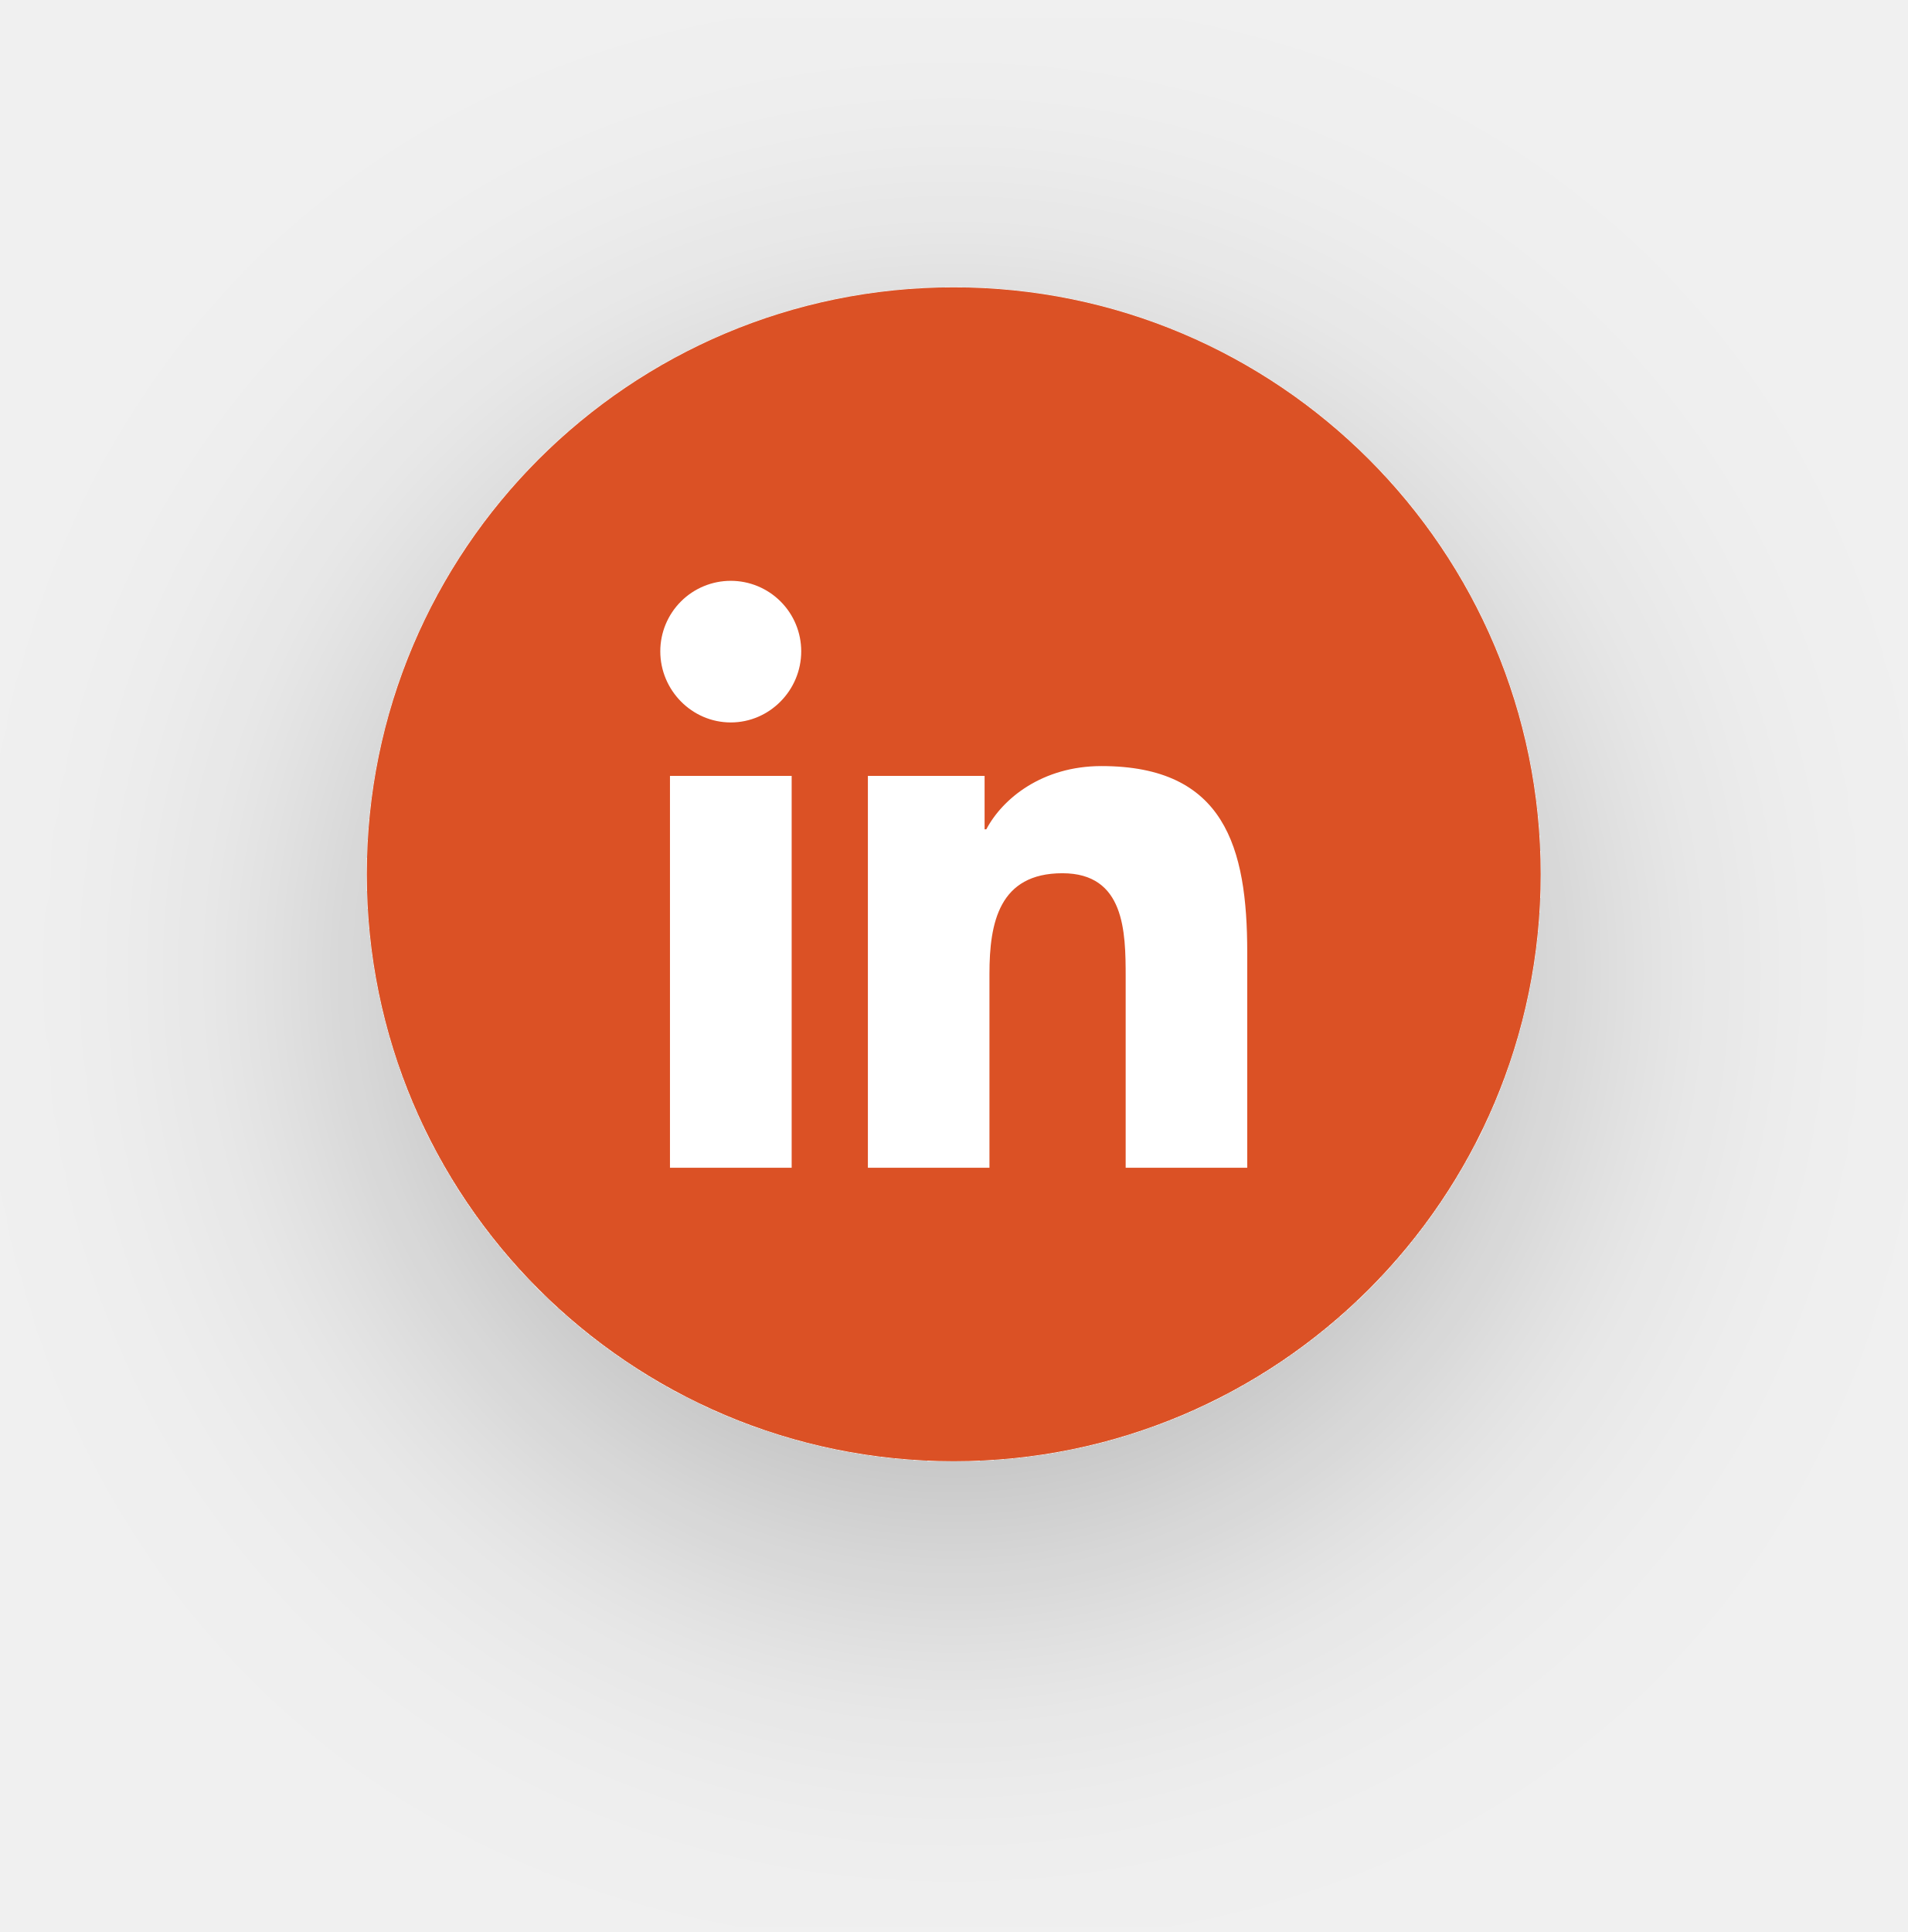
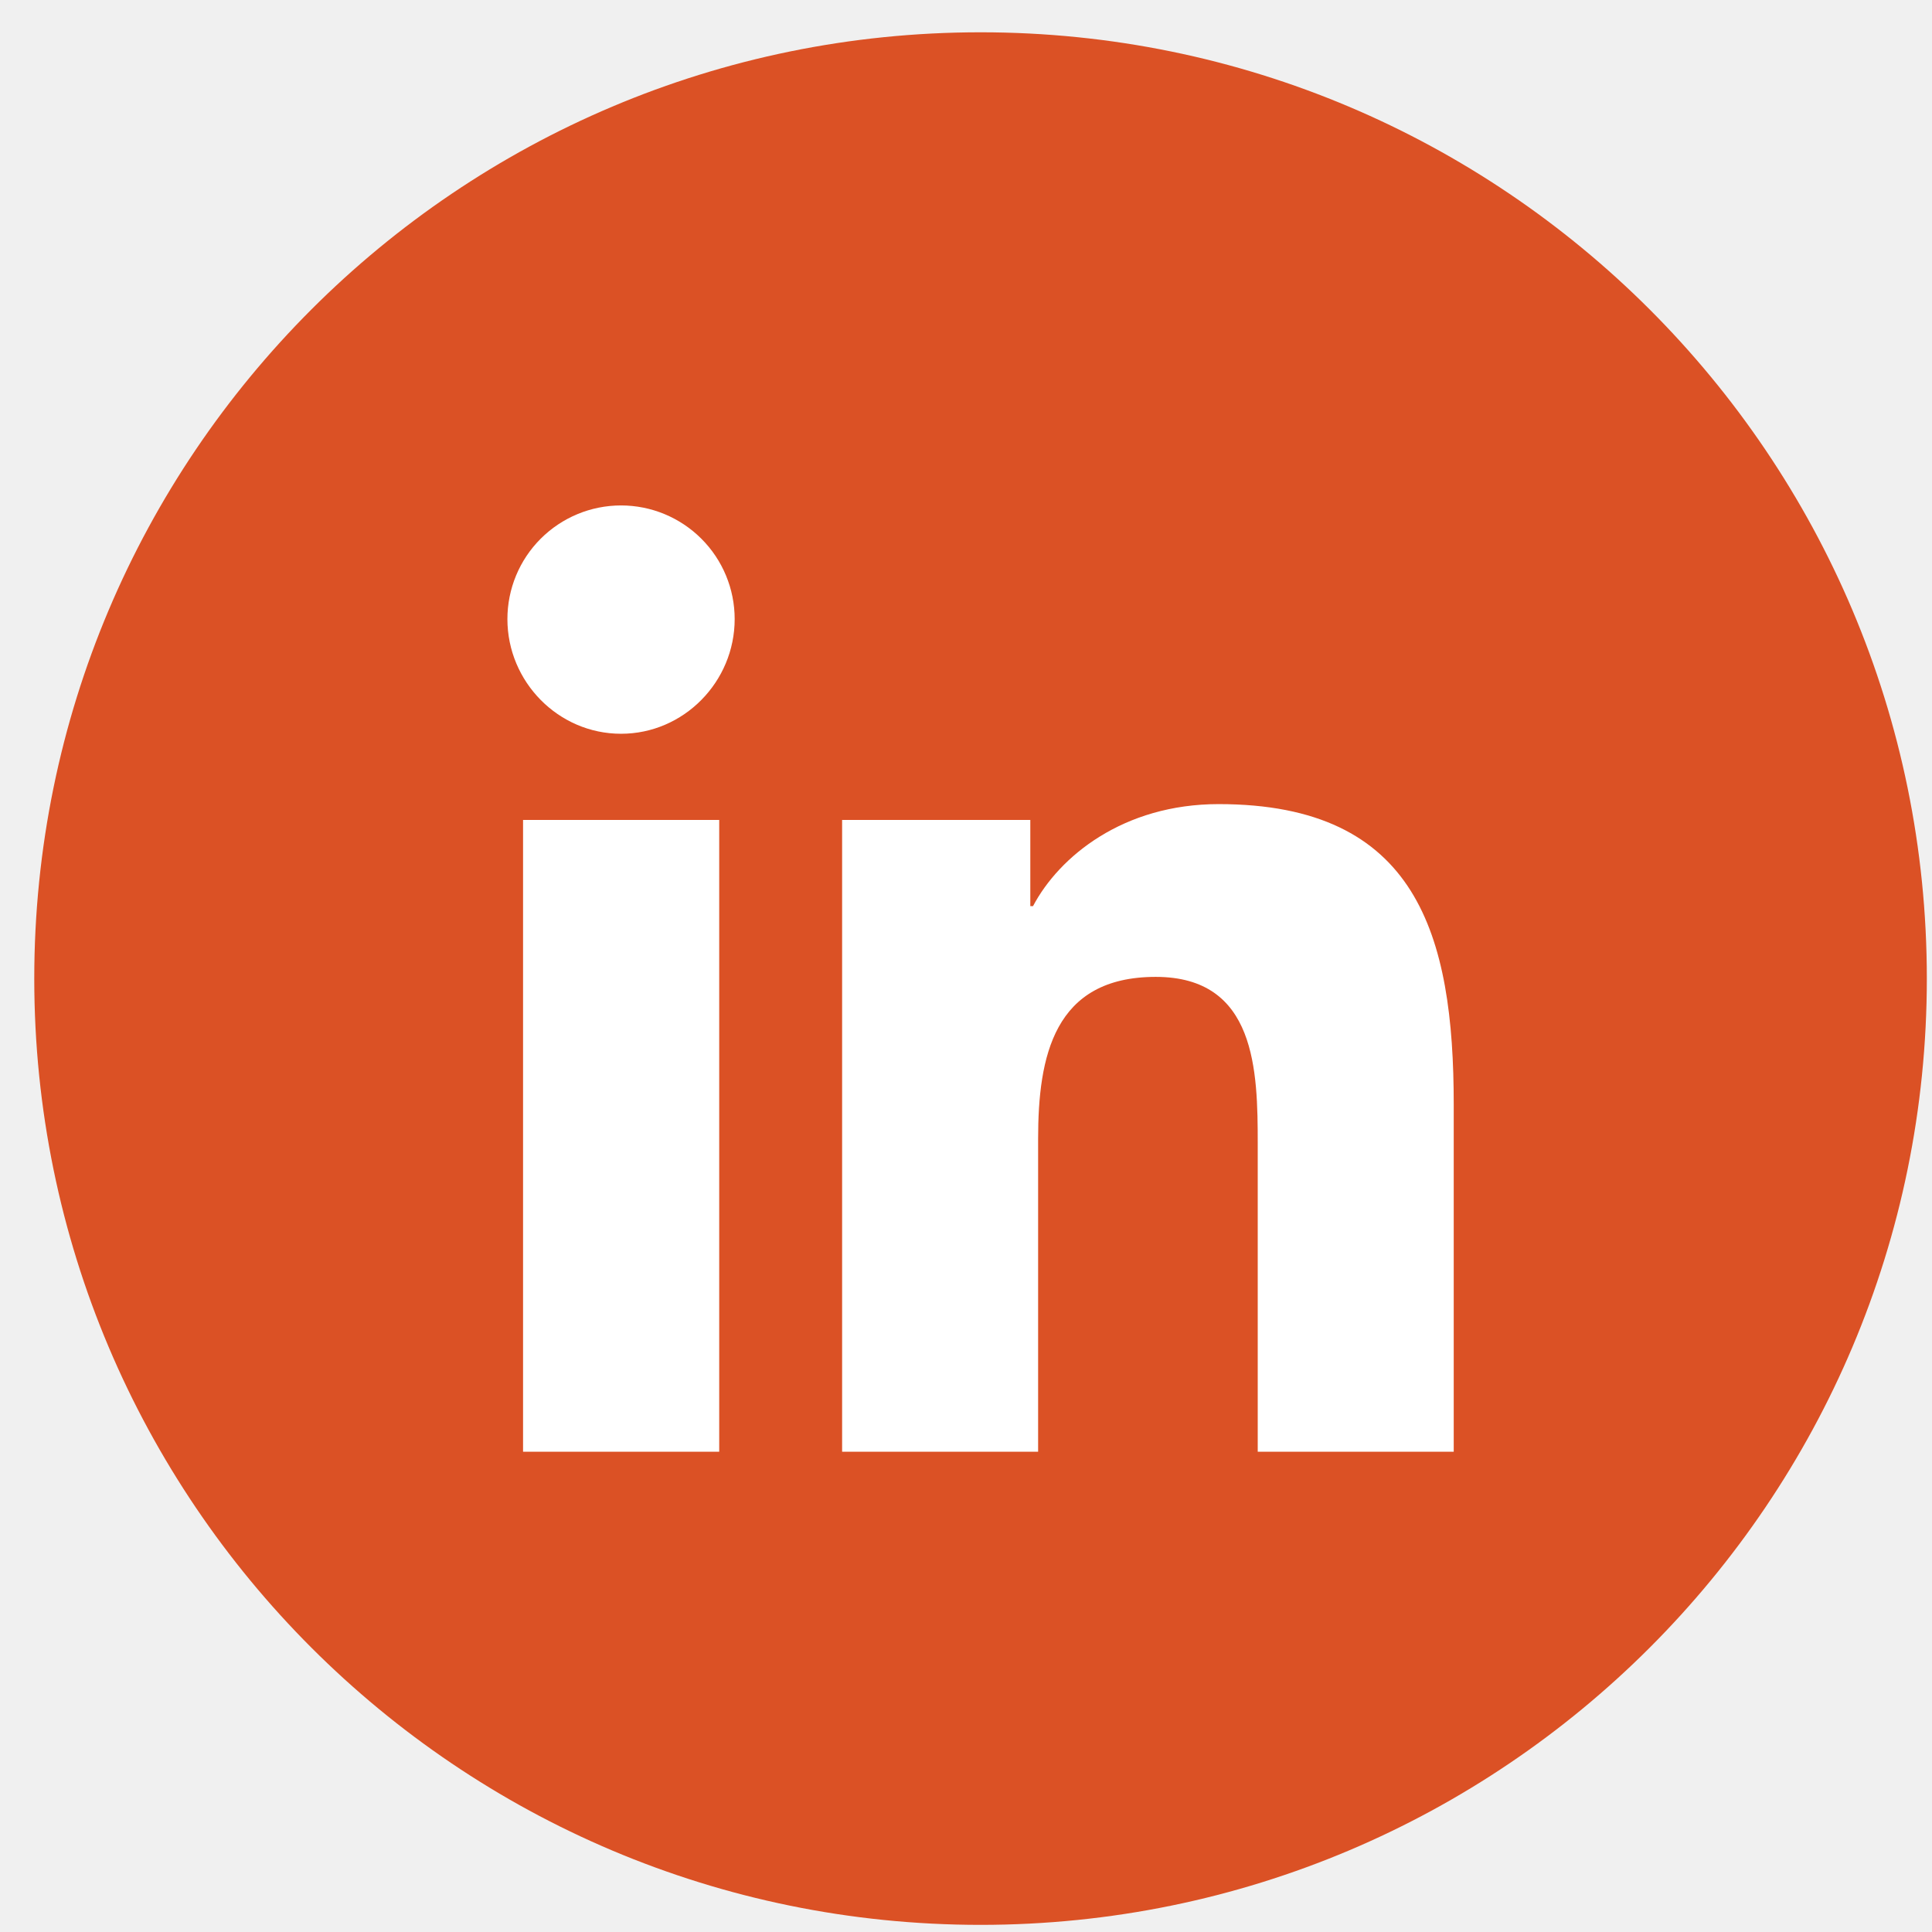
- <svg xmlns="http://www.w3.org/2000/svg" width="78" height="79" viewBox="0 0 78 79" fill="none">
-   <g id="linkedin-in" filter="url(#filter0_d_982_16427)">
-     <rect x="15" y="11.75" width="48" height="48" rx="24" fill="#DB5125" />
-     <path id="Vector" d="M32.372 47.75H27.396V31.726H32.372V47.75ZM29.882 29.541C28.291 29.541 27 28.223 27 26.632C27 25.867 27.304 25.134 27.844 24.594C28.384 24.054 29.117 23.75 29.882 23.75C30.646 23.75 31.379 24.054 31.919 24.594C32.46 25.134 32.763 25.867 32.763 26.632C32.763 28.223 31.472 29.541 29.882 29.541ZM50.995 47.75H46.03V39.95C46.03 38.091 45.993 35.707 43.443 35.707C40.856 35.707 40.46 37.727 40.46 39.816V47.75H35.489V31.726H40.261V33.912H40.331C40.995 32.653 42.618 31.325 45.039 31.325C50.075 31.325 51.001 34.641 51.001 38.948V47.75H50.995Z" fill="white" />
-   </g>
-   <defs>
-     <filter id="filter0_d_982_16427" x="0" y="0.75" width="78" height="78" filterUnits="userSpaceOnUse" color-interpolation-filters="sRGB">
-       <feFlood flood-opacity="0" result="BackgroundImageFix" />
-       <feColorMatrix in="SourceAlpha" type="matrix" values="0 0 0 0 0 0 0 0 0 0 0 0 0 0 0 0 0 0 127 0" result="hardAlpha" />
-       <feOffset dy="4" />
-       <feGaussianBlur stdDeviation="7.5" />
-       <feComposite in2="hardAlpha" operator="out" />
-       <feColorMatrix type="matrix" values="0 0 0 0 0 0 0 0 0 0 0 0 0 0 0 0 0 0 0.25 0" />
-       <feBlend mode="normal" in2="BackgroundImageFix" result="effect1_dropShadow_982_16427" />
-       <feBlend mode="normal" in="SourceGraphic" in2="effect1_dropShadow_982_16427" result="shape" />
-     </filter>
-   </defs>
+ <svg xmlns="http://www.w3.org/2000/svg" width="49" height="49" viewBox="0 0 49 49" fill="none">
+   <circle cx="24.869" cy="24.819" r="24" fill="#DB5125" />
+   <path d="M18.241 36.819H13.266V20.795H18.241V36.819ZM15.751 18.61C14.16 18.61 12.869 17.292 12.869 15.701C12.869 14.936 13.173 14.203 13.713 13.663C14.254 13.123 14.986 12.819 15.751 12.819C16.515 12.819 17.248 13.123 17.788 13.663C18.329 14.203 18.633 14.936 18.633 15.701C18.633 17.292 17.341 18.61 15.751 18.61ZM36.864 36.819H31.899V29.019C31.899 27.16 31.862 24.776 29.312 24.776C26.725 24.776 26.329 26.796 26.329 28.885V36.819H21.358V20.795H26.131V22.981H26.2C26.864 21.722 28.487 20.394 30.908 20.394C35.944 20.394 36.87 23.71 36.87 28.017V36.819H36.864Z" fill="white" />
</svg>
